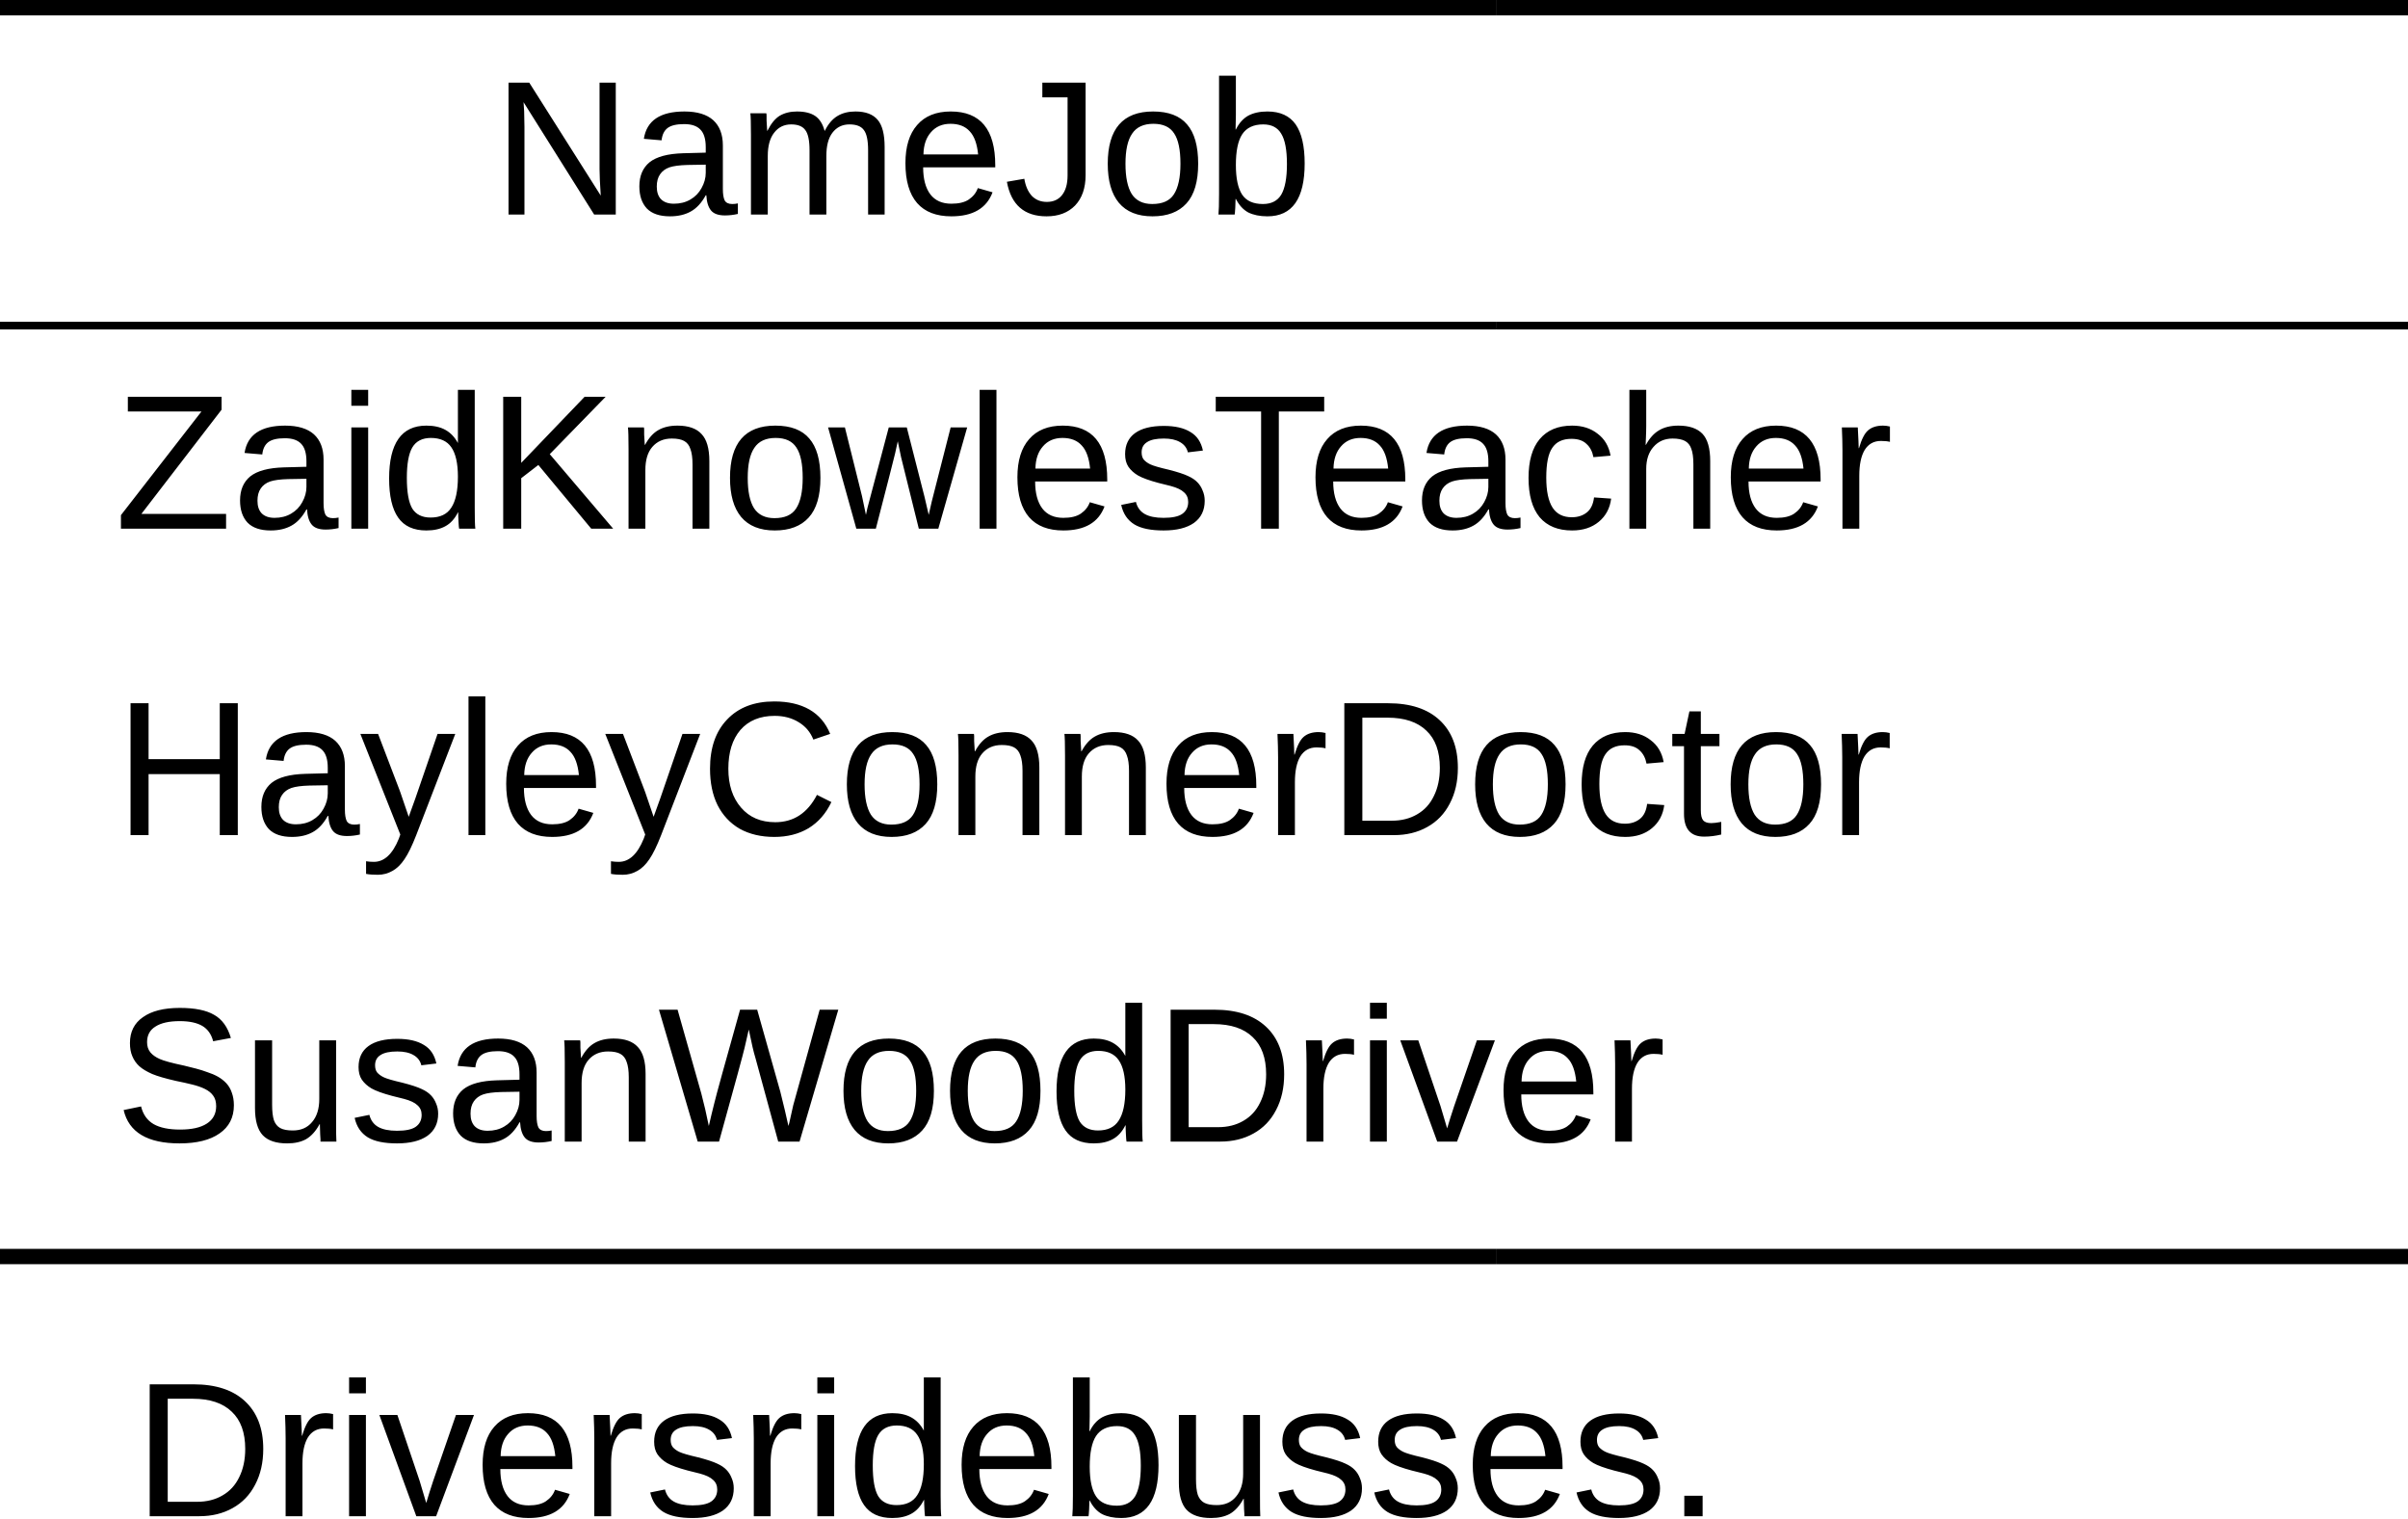
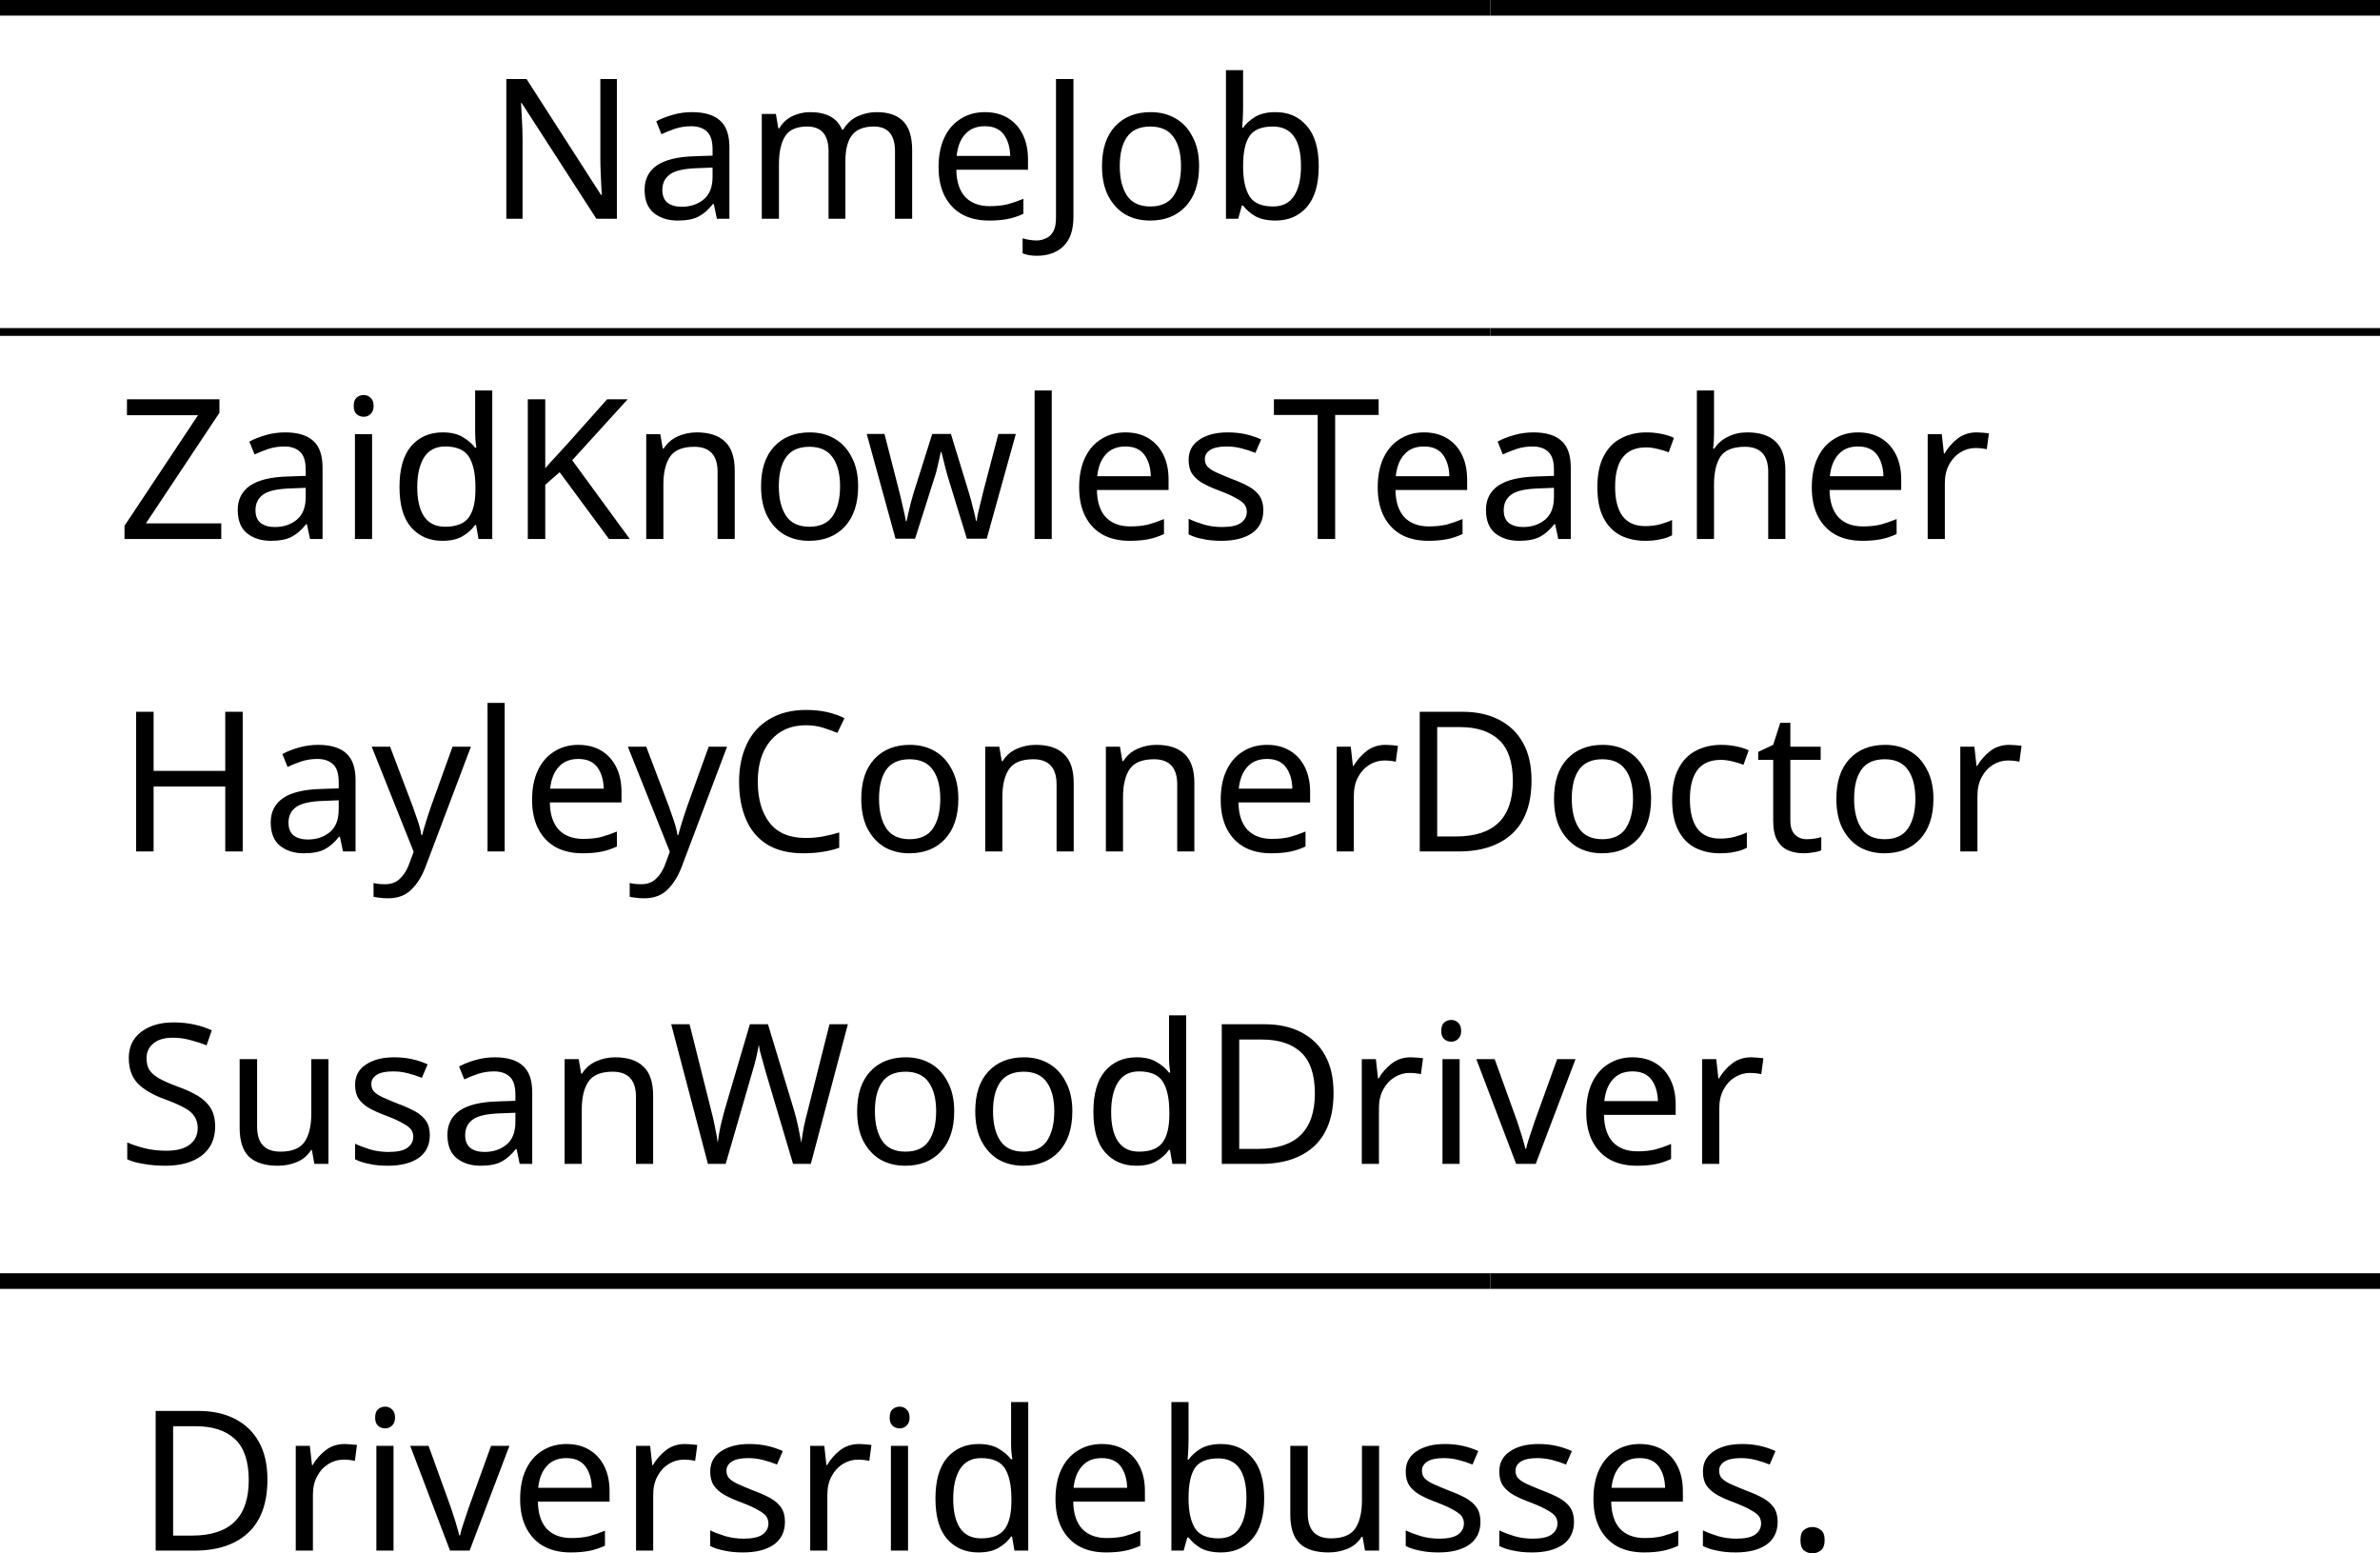
- <svg xmlns="http://www.w3.org/2000/svg" version="1.1" id="svg1" width="166.999" height="105.305" viewBox="0 0 166.999 105.305">
+ <svg xmlns="http://www.w3.org/2000/svg" version="1.1" id="svg1" width="161.92" height="105.629" viewBox="0 0 161.92 105.629">
  <defs id="defs1" />
  <g id="g1">
-     <text id="text1" xml:space="preserve" transform="matrix(1.333333,0,0,1.333333,34.184,14.87733)">
-       <tspan id="tspan1" style="font-variant:normal;font-weight:normal;font-size:9.963px;font-family:Arial;writing-mode:lr-tb;fill:#000000;fill-opacity:1;fill-rule:nonzero;stroke:none" x="0" dx="0 0 0 0 41.295" y="0">NameJob</tspan>
+     <text id="text1" xml:space="preserve" transform="matrix(1.333333,0,0,1.333333,33.156,14.87733)">
+       <tspan id="tspan1" style="font-variant:normal;font-weight:normal;font-size:9.963px;font-family:'Segoe UI';writing-mode:lr-tb;fill:#000000;fill-opacity:1;fill-rule:nonzero;stroke:none" x="0" dx="0 0 0 0 39.93 0.01" y="0">NameJob</tspan>
    </text>
-     <text id="text2" xml:space="preserve" transform="matrix(1.333333,0,0,1.333333,7.970667,36.66267)">
-       <tspan id="tspan2" style="font-variant:normal;font-weight:normal;font-size:9.963px;font-family:Arial;writing-mode:lr-tb;fill:#000000;fill-opacity:1;fill-rule:nonzero;stroke:none" x="0" dx="0 0 0 0 2.76 0 0 0 0 0 0 18.042 -1.096" y="0">ZaidKnowlesTeacher</tspan>
+     <text id="text2" xml:space="preserve" transform="matrix(1.333333,0,0,1.333333,7.970667,36.66133)">
+       <tspan id="tspan2" style="font-variant:normal;font-weight:normal;font-size:9.963px;font-family:'Segoe UI';writing-mode:lr-tb;fill:#000000;fill-opacity:1;fill-rule:nonzero;stroke:none" x="0" dx="0 0 0 0 2.72 0 0 0 0 0 0 17.983 -0.956" y="0">ZaidKnowlesTeacher</tspan>
    </text>
    <text id="text3" xml:space="preserve" transform="matrix(1.333333,0,0,1.333333,7.970667,57.916)">
-       <tspan id="tspan3" style="font-variant:normal;font-weight:normal;font-size:9.963px;font-family:Arial;writing-mode:lr-tb;fill:#000000;fill-opacity:1;fill-rule:nonzero;stroke:none" x="0" dx="0 0 0 0 0 0 2.76 0 0 0 0 0 11.955" y="0">HayleyConnerDoctor</tspan>
+       <tspan id="tspan3" style="font-variant:normal;font-weight:normal;font-size:9.963px;font-family:'Segoe UI';writing-mode:lr-tb;fill:#000000;fill-opacity:1;fill-rule:nonzero;stroke:none" x="0" dx="0 0 0 0 0 0 2.72 0 0 0 0.01 0 11.955" y="0">HayleyConnerDoctor</tspan>
    </text>
    <text id="text4" xml:space="preserve" transform="matrix(1.333333,0,0,1.333333,7.970667,79.16933)">
-       <tspan id="tspan4" style="font-variant:normal;font-weight:normal;font-size:9.963px;font-family:Arial;writing-mode:lr-tb;fill:#000000;fill-opacity:1;fill-rule:nonzero;stroke:none" x="0" dx="0 0 0 0 0 2.76 -0.169 0 0 20.981" y="0">SusanWoodDriver</tspan>
+       <tspan id="tspan4" style="font-variant:normal;font-weight:normal;font-size:9.963px;font-family:'Segoe UI';writing-mode:lr-tb;fill:#000000;fill-opacity:1;fill-rule:nonzero;stroke:none" x="0" dx="0 0 0 0 0 2.72 -0.379 0 0 20.991" y="0">SusanWoodDriver</tspan>
    </text>
-     <path id="path4" d="M 0,0 H 77.851" style="fill:none;stroke:#000000;stroke-width:0.797;stroke-linecap:butt;stroke-linejoin:miter;stroke-miterlimit:10;stroke-dasharray:none;stroke-opacity:1" transform="matrix(1.333333,0,0,-1.333333,0,0.5306667)" />
-     <path id="path5" d="M 0,0 H 47.398" style="fill:none;stroke:#000000;stroke-width:0.797;stroke-linecap:butt;stroke-linejoin:miter;stroke-miterlimit:10;stroke-dasharray:none;stroke-opacity:1" transform="matrix(1.333333,0,0,-1.333333,103.8013,0.5306667)" />
-     <path id="path6" d="M 0,0 H 77.851" style="fill:none;stroke:#000000;stroke-width:0.398;stroke-linecap:butt;stroke-linejoin:miter;stroke-miterlimit:10;stroke-dasharray:none;stroke-opacity:1" transform="matrix(1.333333,0,0,-1.333333,0,22.58133)" />
-     <path id="path7" d="M 0,0 H 47.398" style="fill:none;stroke:#000000;stroke-width:0.398;stroke-linecap:butt;stroke-linejoin:miter;stroke-miterlimit:10;stroke-dasharray:none;stroke-opacity:1" transform="matrix(1.333333,0,0,-1.333333,103.8013,22.58133)" />
-     <path id="path8" d="M 0,0 H 77.851" style="fill:none;stroke:#000000;stroke-width:0.797;stroke-linecap:butt;stroke-linejoin:miter;stroke-miterlimit:10;stroke-dasharray:none;stroke-opacity:1" transform="matrix(1.333333,0,0,-1.333333,0,87.14)" />
-     <path id="path9" d="M 0,0 H 47.398" style="fill:none;stroke:#000000;stroke-width:0.797;stroke-linecap:butt;stroke-linejoin:miter;stroke-miterlimit:10;stroke-dasharray:none;stroke-opacity:1" transform="matrix(1.333333,0,0,-1.333333,103.8013,87.14)" />
-     <text id="text9" xml:space="preserve" transform="matrix(1.333333,0,0,1.333333,9.298667,105.1493)">
-       <tspan id="tspan9" style="font-variant:normal;font-weight:normal;font-size:9.963px;font-family:Arial;writing-mode:lr-tb;fill:#000000;fill-opacity:1;fill-rule:nonzero;stroke:none" x="0" dx="0 0 0 0 0 0 0 2.76 0 0 0 2.77" y="0">Driversridebusses.</tspan>
+     <path id="path4" d="M 0,0 H 76.046" style="fill:none;stroke:#000000;stroke-width:0.797;stroke-linecap:butt;stroke-linejoin:miter;stroke-miterlimit:10;stroke-dasharray:none;stroke-opacity:1" transform="matrix(1.333333,0,0,-1.333333,0,0.5306667)" />
+     <path id="path5" d="M 0,0 H 45.394" style="fill:none;stroke:#000000;stroke-width:0.797;stroke-linecap:butt;stroke-linejoin:miter;stroke-miterlimit:10;stroke-dasharray:none;stroke-opacity:1" transform="matrix(1.333333,0,0,-1.333333,101.3947,0.5306667)" />
+     <path id="path6" d="M 0,0 H 76.046" style="fill:none;stroke:#000000;stroke-width:0.398;stroke-linecap:butt;stroke-linejoin:miter;stroke-miterlimit:10;stroke-dasharray:none;stroke-opacity:1" transform="matrix(1.333333,0,0,-1.333333,0,22.58133)" />
+     <path id="path7" d="M 0,0 H 45.394" style="fill:none;stroke:#000000;stroke-width:0.398;stroke-linecap:butt;stroke-linejoin:miter;stroke-miterlimit:10;stroke-dasharray:none;stroke-opacity:1" transform="matrix(1.333333,0,0,-1.333333,101.3947,22.58133)" />
+     <path id="path8" d="M 0,0 H 76.046" style="fill:none;stroke:#000000;stroke-width:0.797;stroke-linecap:butt;stroke-linejoin:miter;stroke-miterlimit:10;stroke-dasharray:none;stroke-opacity:1" transform="matrix(1.333333,0,0,-1.333333,0,87.13867)" />
+     <path id="path9" d="M 0,0 H 45.394" style="fill:none;stroke:#000000;stroke-width:0.797;stroke-linecap:butt;stroke-linejoin:miter;stroke-miterlimit:10;stroke-dasharray:none;stroke-opacity:1" transform="matrix(1.333333,0,0,-1.333333,101.3947,87.13867)" />
+     <text id="text9" xml:space="preserve" transform="matrix(1.333333,0,0,1.333333,9.298667,105.4733)">
+       <tspan id="tspan9" style="font-variant:normal;font-weight:normal;font-size:9.963px;font-family:'Segoe UI';writing-mode:lr-tb;fill:#000000;fill-opacity:1;fill-rule:nonzero;stroke:none" x="0" dx="0 0 0 0 0 0 0 2.72 0 0 0 2.73" y="0">Driversridebusses.</tspan>
    </text>
  </g>
</svg>
